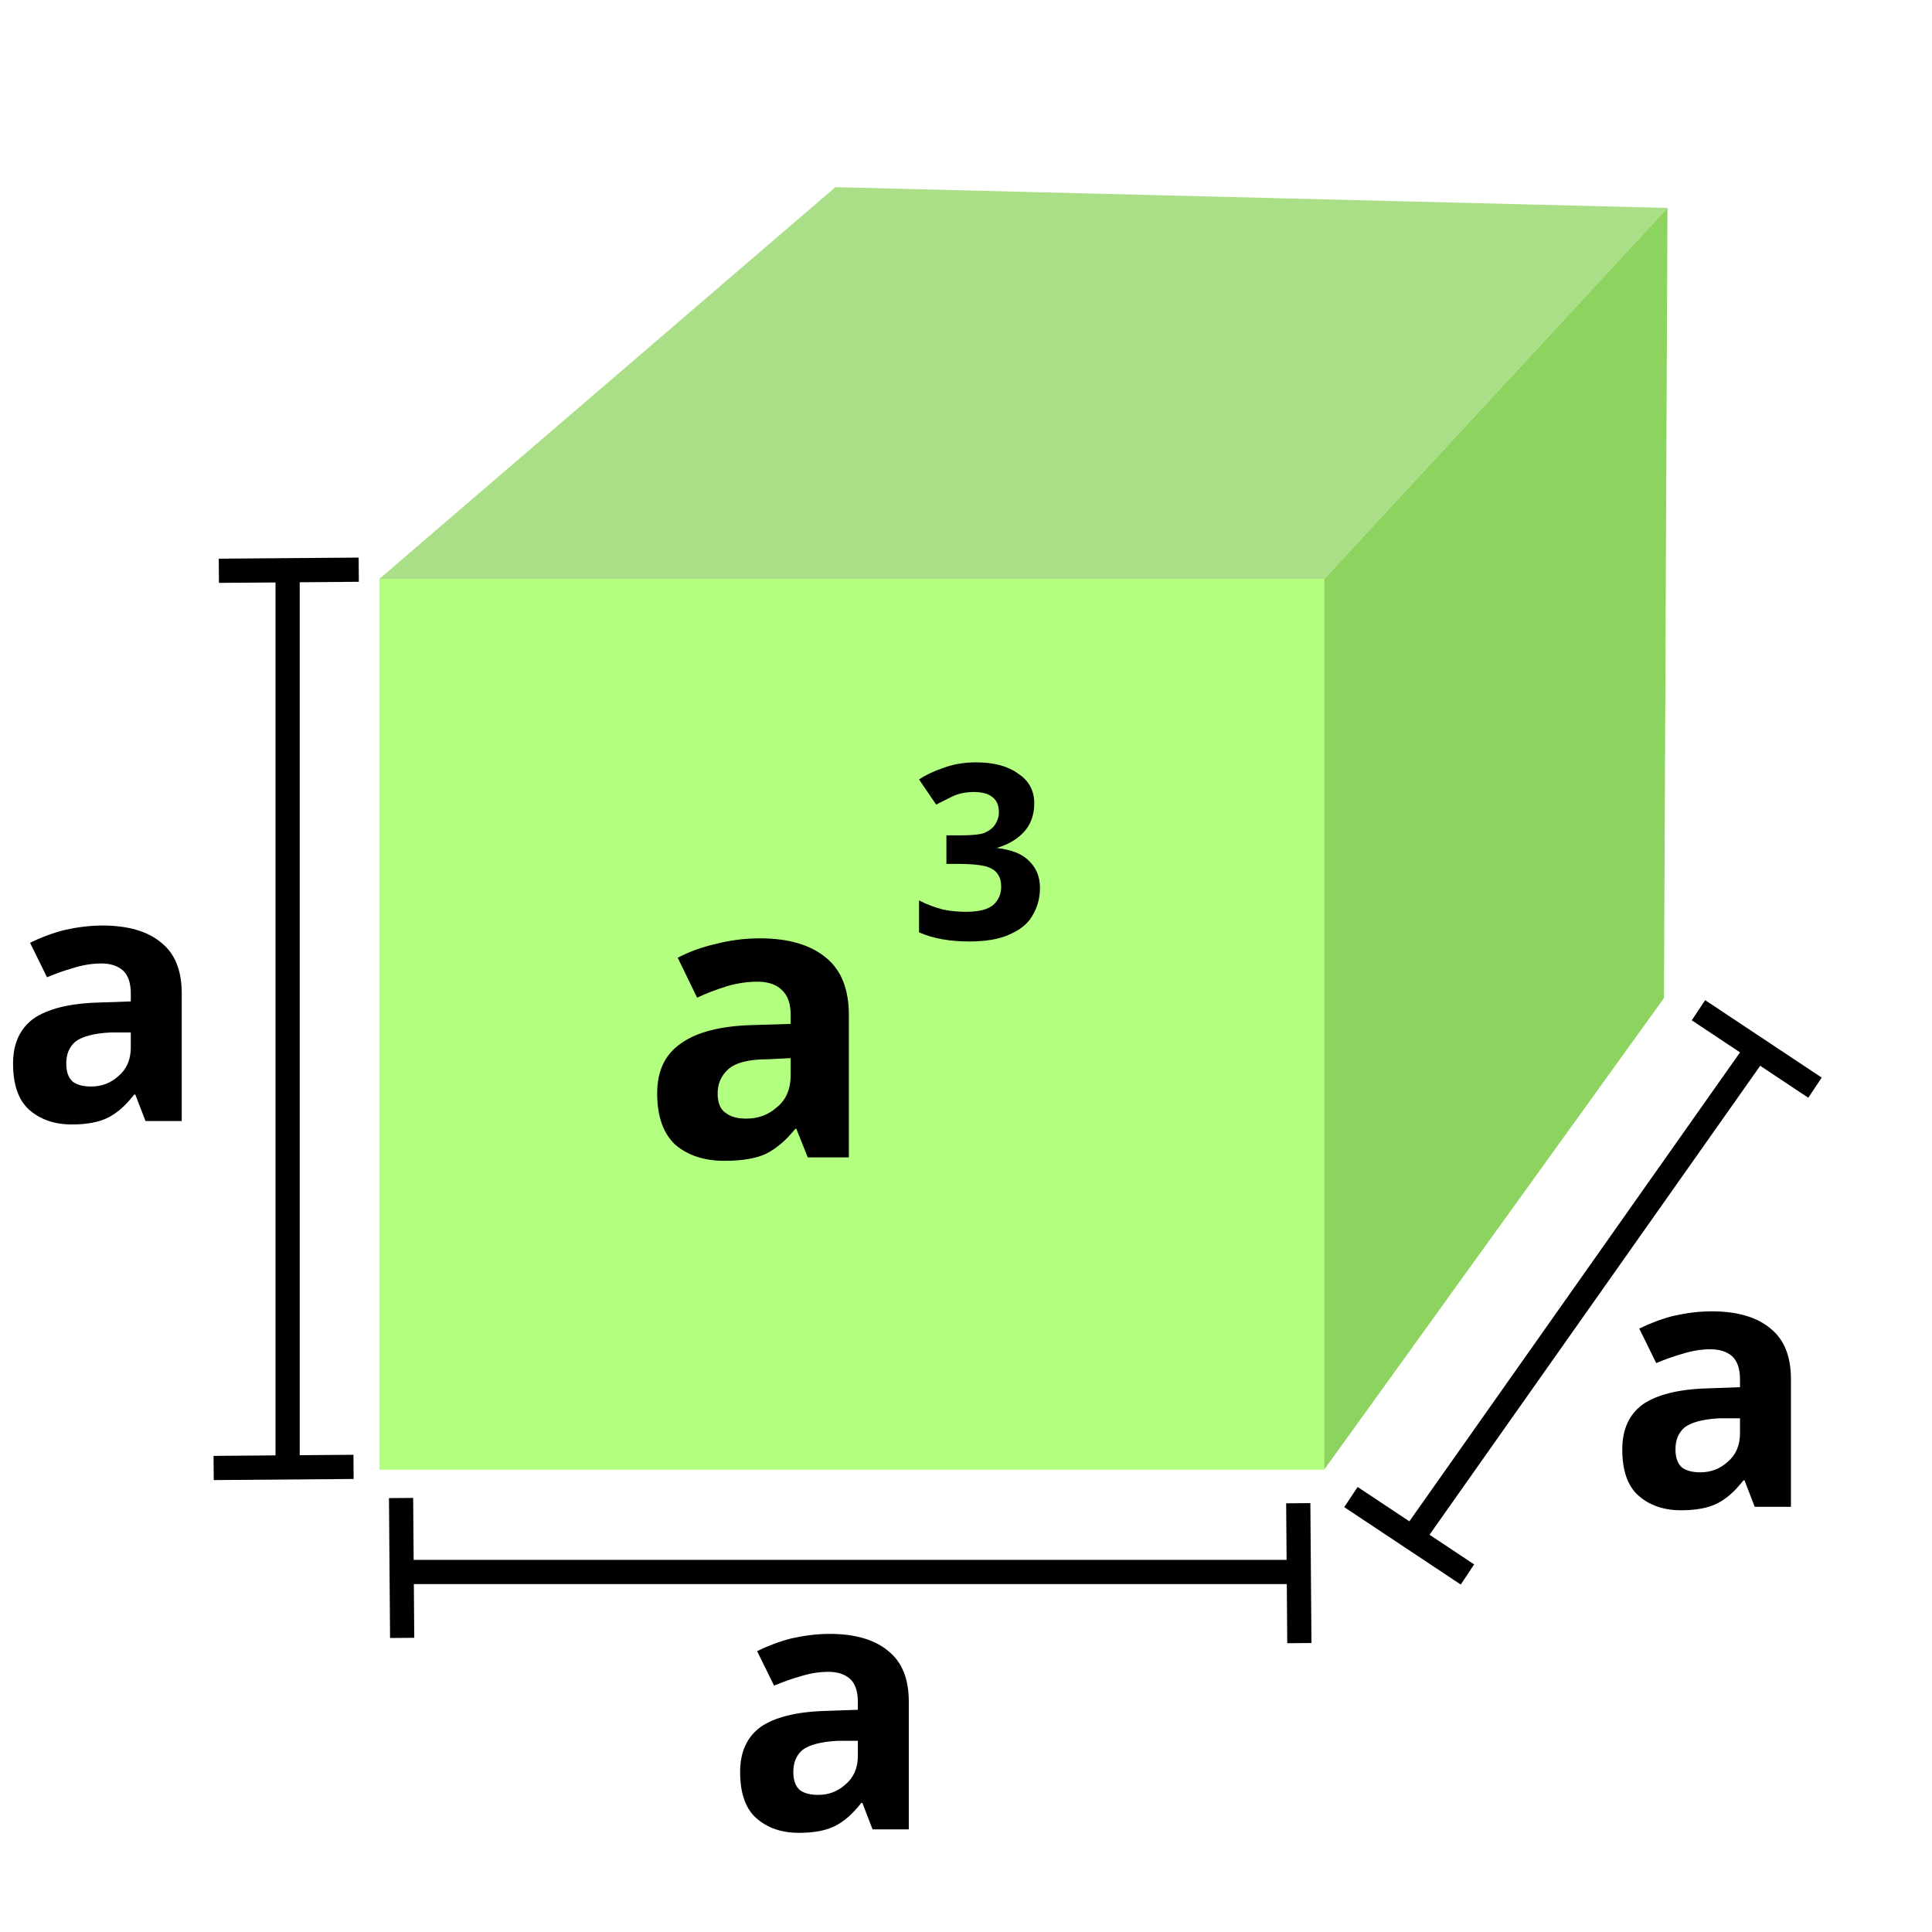
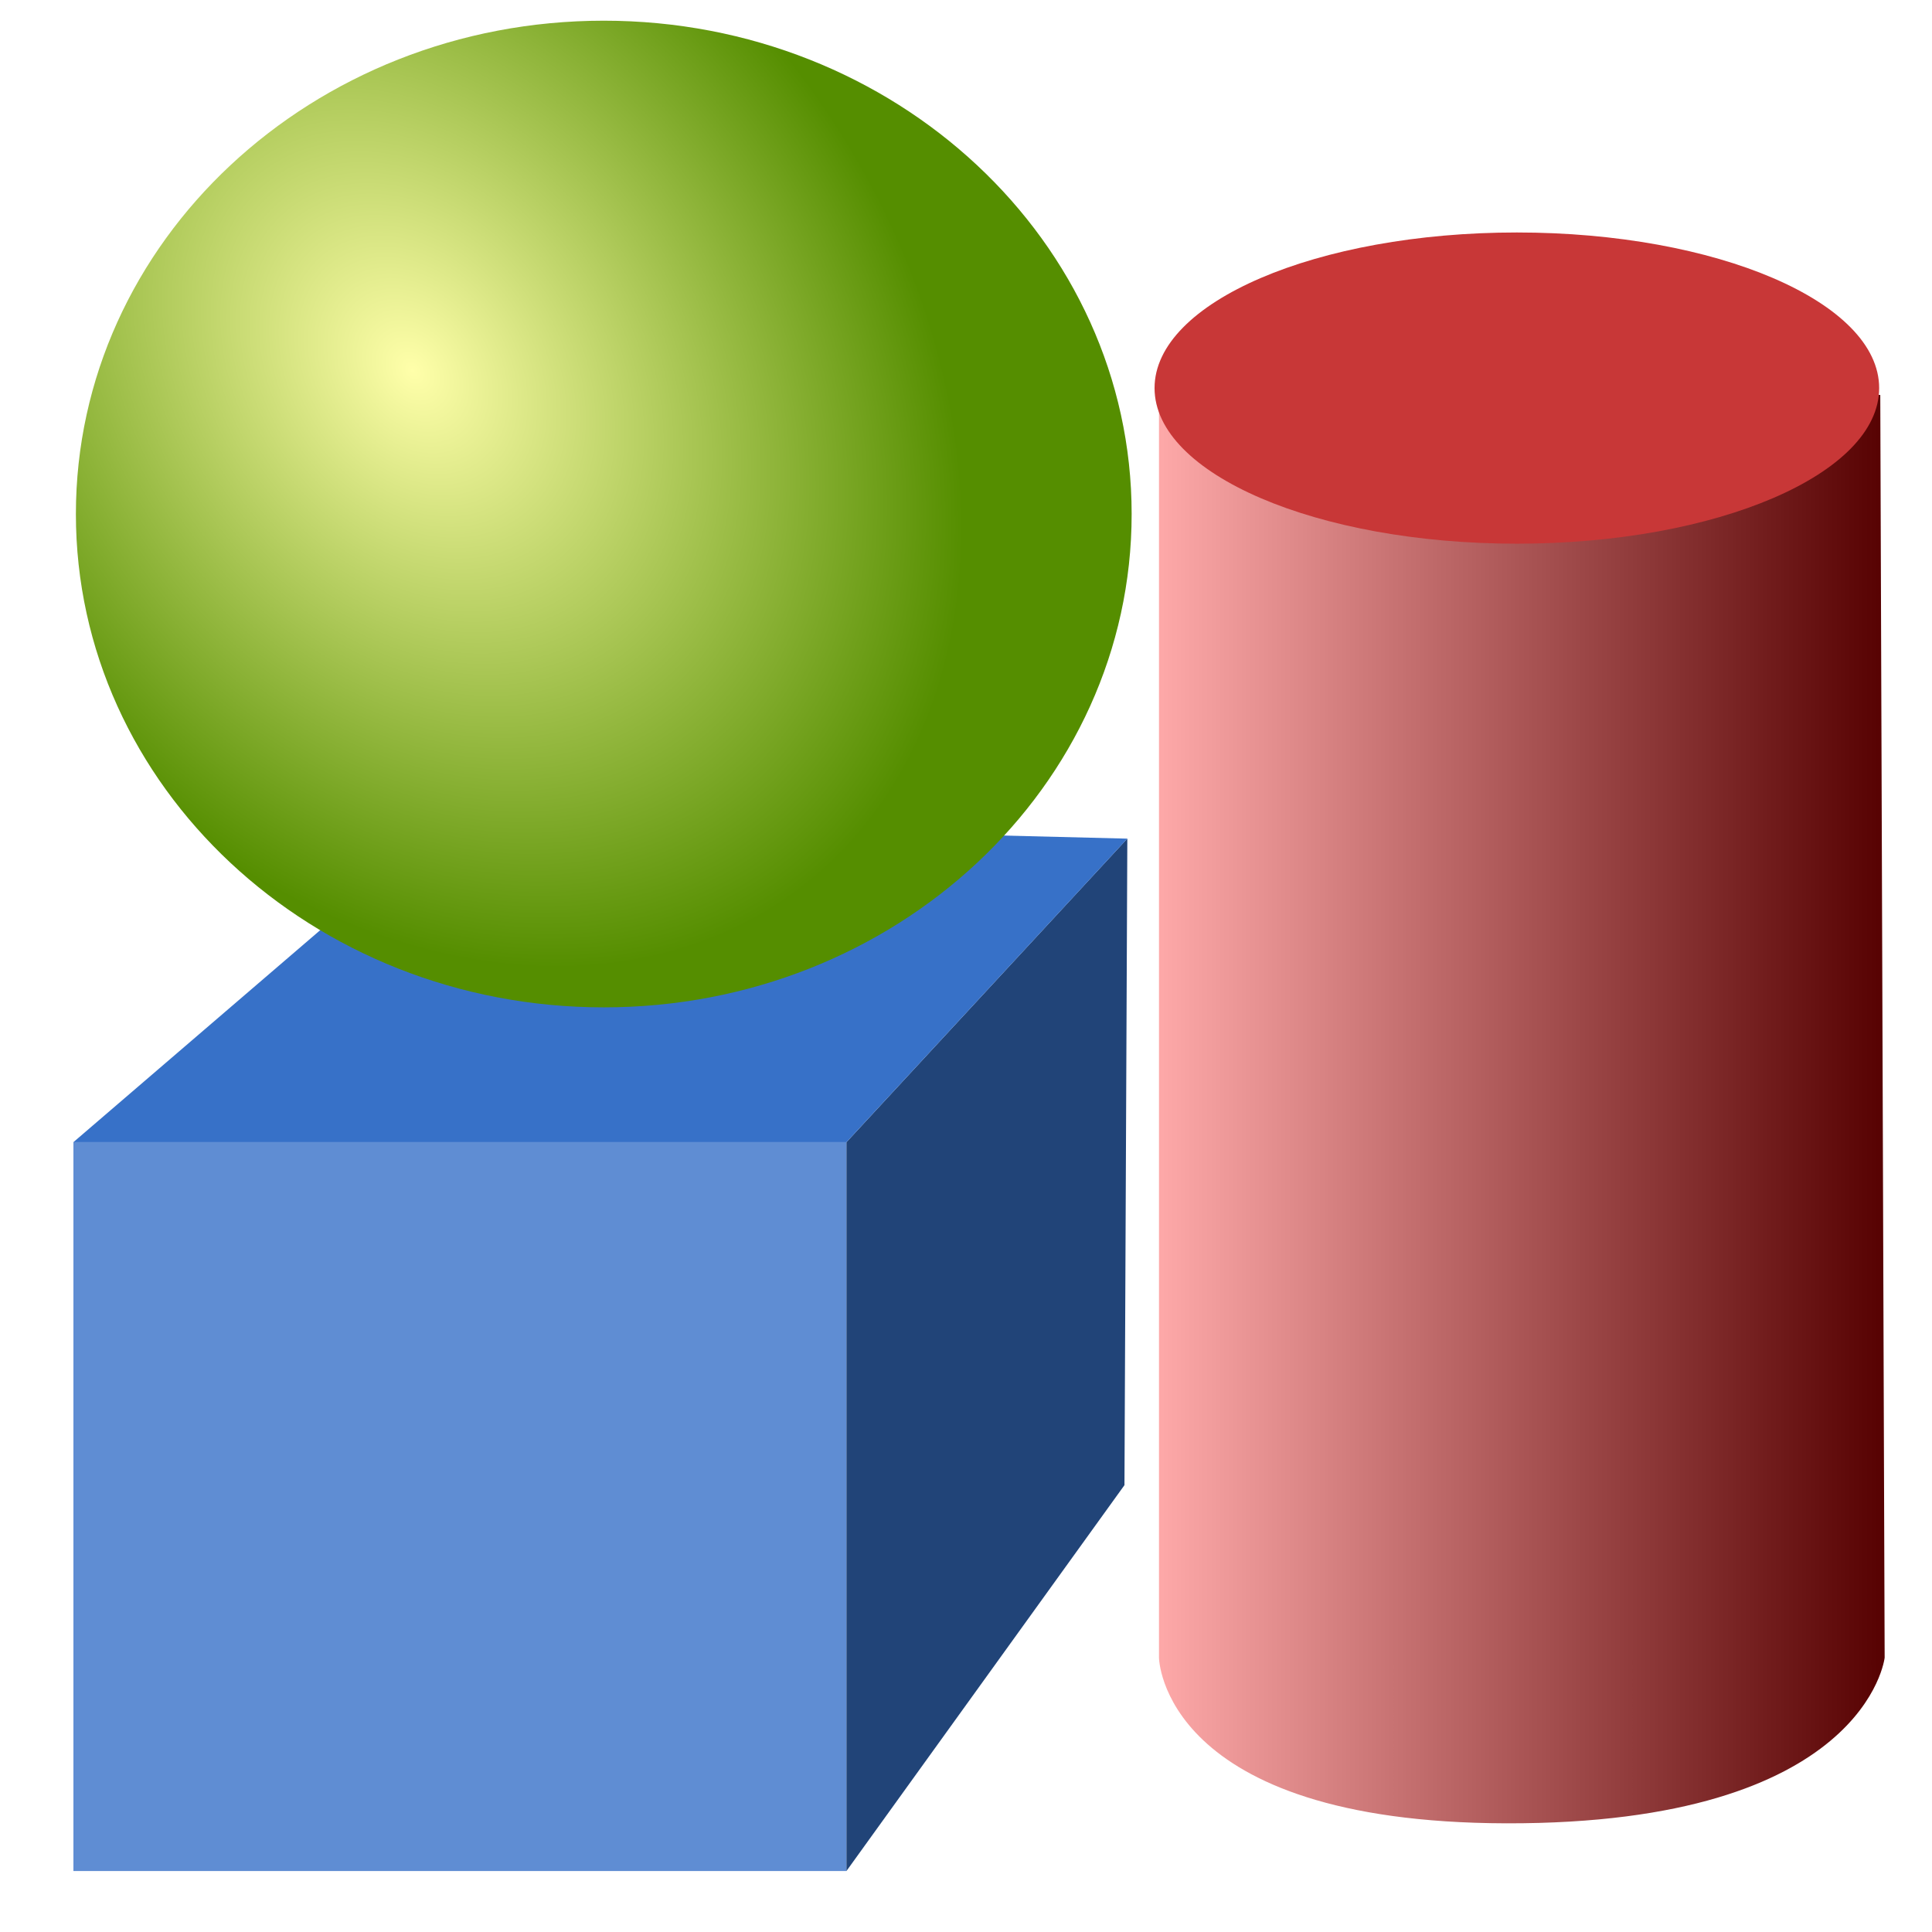
- <svg xmlns="http://www.w3.org/2000/svg" width="100" height="100" viewBox="0 0 26.458 26.458" version="1.1" id="svg8">
+ <svg xmlns="http://www.w3.org/2000/svg" xmlns:xlink="http://www.w3.org/1999/xlink" width="100" height="100" viewBox="0 0 26.458 26.458" version="1.1" id="svg8">
  <defs id="defs2">
-     </defs>
+     <linearGradient id="linearGradient900">
+       <stop style="stop-color:#ffffaa;stop-opacity:1" offset="0" id="stop896" />
+       <stop style="stop-color:#558e00;stop-opacity:1" offset="1" id="stop898" />
+     </linearGradient>
+     <linearGradient id="linearGradient870">
+       <stop style="stop-color:#ffaaaa;stop-opacity:1" offset="0" id="stop866" />
+       <stop style="stop-color:#550000;stop-opacity:1" offset="1" id="stop868" />
+     </linearGradient>
+     <linearGradient xlink:href="#linearGradient870" id="linearGradient872" x1="7.96" y1="-4.093" x2="23.816" y2="-4.093" gradientUnits="userSpaceOnUse" gradientTransform="translate(-0.09449405,17.67039)" />
+     <radialGradient xlink:href="#linearGradient900" id="radialGradient894" cx="4.36" cy="4.369" fx="4.36" fy="4.369" r="6" gradientTransform="matrix(0.9011719,1.174103,-0.8756871,0.6917915,4.946019,-2.196219)" gradientUnits="userSpaceOnUse" />
+   </defs>
  <g id="layer1">
    <g id="g959" transform="translate(0.6013564,-0.868626)">
-       <rect style="fill:#b3ff80;stroke-width:28.277;stroke-linecap:round;stroke-linejoin:bevel;stroke-dashoffset:27.591" id="rect830" width="12.94" height="12.2" x="4.594" y="8.796" />
-       <text xml:space="preserve" style="font-weight:bold;font-size:4.774px;line-height:0.2;font-family:sans-serif;-inkscape-font-specification:'sans-serif Bold';stroke-width:0.119" x="-0.63" y="16.093" id="text838" transform="scale(0.9921876,1.007874)">
-         <tspan id="tspan836" x="-0.63" y="16.093" style="stroke-width:0.119">a</tspan>
-       </text>
-       <g id="g862" transform="matrix(1.250555,0,0,1.250555,-12.56719,5.996548)">
-         <path style="fill:none;stroke:#000000;stroke-width:0.265px;stroke-linecap:butt;stroke-linejoin:miter;stroke-opacity:1" d="M 12.718,2.162 V 11.917" id="path840" />
-         <path style="fill:none;stroke:#000000;stroke-width:0.265px;stroke-linecap:butt;stroke-linejoin:miter;stroke-opacity:1" d="m 13.497,2.138 -1.532,0.012" id="path842" />
-         <path style="fill:none;stroke:#000000;stroke-width:0.265px;stroke-linecap:butt;stroke-linejoin:miter;stroke-opacity:1" d="m 13.44,11.963 -1.532,0.012" id="path842-6" />
+       <g id="g860" transform="matrix(0.8181883,0,0,0.8181883,-3.354582,9.313086)">
+         <rect style="fill:#5f8dd3;stroke-width:28.277;stroke-linecap:round;stroke-linejoin:bevel;stroke-dashoffset:27.591" id="rect830" width="12.94" height="12.2" x="4.594" y="8.796" />
+         <path style="fill:#214478;stroke:none;stroke-width:0.265px;stroke-linecap:butt;stroke-linejoin:miter;stroke-opacity:1" d="M 17.533,8.796 V 20.995 l 4.653,-6.458 0.048,-10.822 z" id="path896" />
+         <path style="fill:#3771c8;stroke:none;stroke-width:0.265px;stroke-linecap:butt;stroke-linejoin:miter;stroke-opacity:1" d="M 4.594,8.796 H 17.533 L 22.234,3.716 10.839,3.432 4.594,8.796" id="path898" />
      </g>
-       <text xml:space="preserve" style="font-weight:bold;font-size:5.377px;line-height:0.2;font-family:sans-serif;-inkscape-font-specification:'sans-serif Bold';stroke-width:0.134" x="8.18" y="16.715" id="text838-8">
-         <tspan id="tspan836-1" x="8.18" y="16.715" style="stroke-width:0.134">a</tspan>
-       </text>
-       <text xml:space="preserve" style="font-weight:bold;font-size:3.351px;line-height:0.2;font-family:sans-serif;-inkscape-font-specification:'sans-serif Bold';stroke-width:0.084" x="11.861" y="13.731" id="text838-8-8">
-         <tspan id="tspan836-1-0" x="11.861" y="13.731" style="stroke-width:0.084">3</tspan>
-       </text>
-       <g id="g862-0" transform="matrix(0,1.250555,-1.250555,0,19.86652,6.49165)">
-         <path style="fill:none;stroke:#000000;stroke-width:0.265px;stroke-linecap:butt;stroke-linejoin:miter;stroke-opacity:1" d="M 12.718,2.162 V 11.917" id="path840-4" />
-         <path style="fill:none;stroke:#000000;stroke-width:0.265px;stroke-linecap:butt;stroke-linejoin:miter;stroke-opacity:1" d="m 13.497,2.138 -1.532,0.012" id="path842-2" />
-         <path style="fill:none;stroke:#000000;stroke-width:0.265px;stroke-linecap:butt;stroke-linejoin:miter;stroke-opacity:1" d="m 13.44,11.963 -1.532,0.012" id="path842-6-1" />
+       <g id="g884" transform="matrix(0.6374059,0,0,1,10.17246,2.385279)">
+         <path style="fill:url(#linearGradient872);fill-opacity:1;stroke:none;stroke-width:0.265px;stroke-linecap:butt;stroke-linejoin:miter;stroke-opacity:1" d="m 7.998,21.185 c 0,0 0.045,2.257 7.465,2.268 7.726,0.011 8.126,-2.268 8.126,-2.268 L 23.495,3.892 7.998,3.703 Z" id="path864" />
+         <ellipse style="fill:#c83737;stroke-width:0.981;stroke-linecap:round;stroke-linejoin:bevel;stroke-dashoffset:27.591" id="path862" cx="15.687" cy="3.798" rx="7.784" ry="2.131" />
      </g>
-       <text xml:space="preserve" style="font-weight:bold;font-size:4.774px;line-height:0.2;font-family:sans-serif;-inkscape-font-specification:'sans-serif Bold';stroke-width:0.119" x="9.406" y="25.721" id="text838-3" transform="scale(0.9921876,1.007874)">
-         <tspan id="tspan836-3" x="9.406" y="25.721" style="stroke-width:0.119">a</tspan>
-       </text>
-       <path style="fill:#8dd35f;stroke:none;stroke-width:0.265px;stroke-linecap:butt;stroke-linejoin:miter;stroke-opacity:1" d="M 17.533,8.796 V 20.995 l 4.653,-6.458 0.048,-10.822 z" id="path896" />
-       <path style="fill:#aade87;stroke:none;stroke-width:0.265px;stroke-linecap:butt;stroke-linejoin:miter;stroke-opacity:1" d="M 4.594,8.796 H 17.533 L 22.234,3.716 10.839,3.432 4.594,8.796" id="path898" />
-       <g id="g862-0-7" transform="matrix(1.036105,0.7002669,-0.7002669,1.036105,13.94689,0.6240274)">
-         <path style="fill:none;stroke:#000000;stroke-width:0.265px;stroke-linecap:butt;stroke-linejoin:miter;stroke-opacity:1" d="M 12.848,5.357 12.718,11.917" id="path840-4-4" />
-         <path style="fill:none;stroke:#000000;stroke-width:0.265px;stroke-linecap:butt;stroke-linejoin:miter;stroke-opacity:1" d="m 13.608,5.415 -1.532,0.012" id="path842-2-5" />
-         <path style="fill:none;stroke:#000000;stroke-width:0.265px;stroke-linecap:butt;stroke-linejoin:miter;stroke-opacity:1" d="m 13.44,11.963 -1.532,0.012" id="path842-6-1-8" />
-       </g>
-       <text xml:space="preserve" style="font-weight:bold;font-size:4.774px;line-height:0.2;font-family:sans-serif;-inkscape-font-specification:'sans-serif Bold';stroke-width:0.119" x="21.583" y="21.338" id="text838-9" transform="scale(0.9921876,1.007874)">
-         <tspan id="tspan836-17" x="21.583" y="21.338" style="stroke-width:0.119">a</tspan>
-       </text>
+       <ellipse style="fill:url(#radialGradient894);fill-opacity:1;stroke:none;stroke-width:1.213;stroke-linecap:round;stroke-linejoin:bevel;stroke-dashoffset:27.591" id="path886" cx="7.667" cy="7.908" rx="7.229" ry="6.756" />
    </g>
  </g>
</svg>
